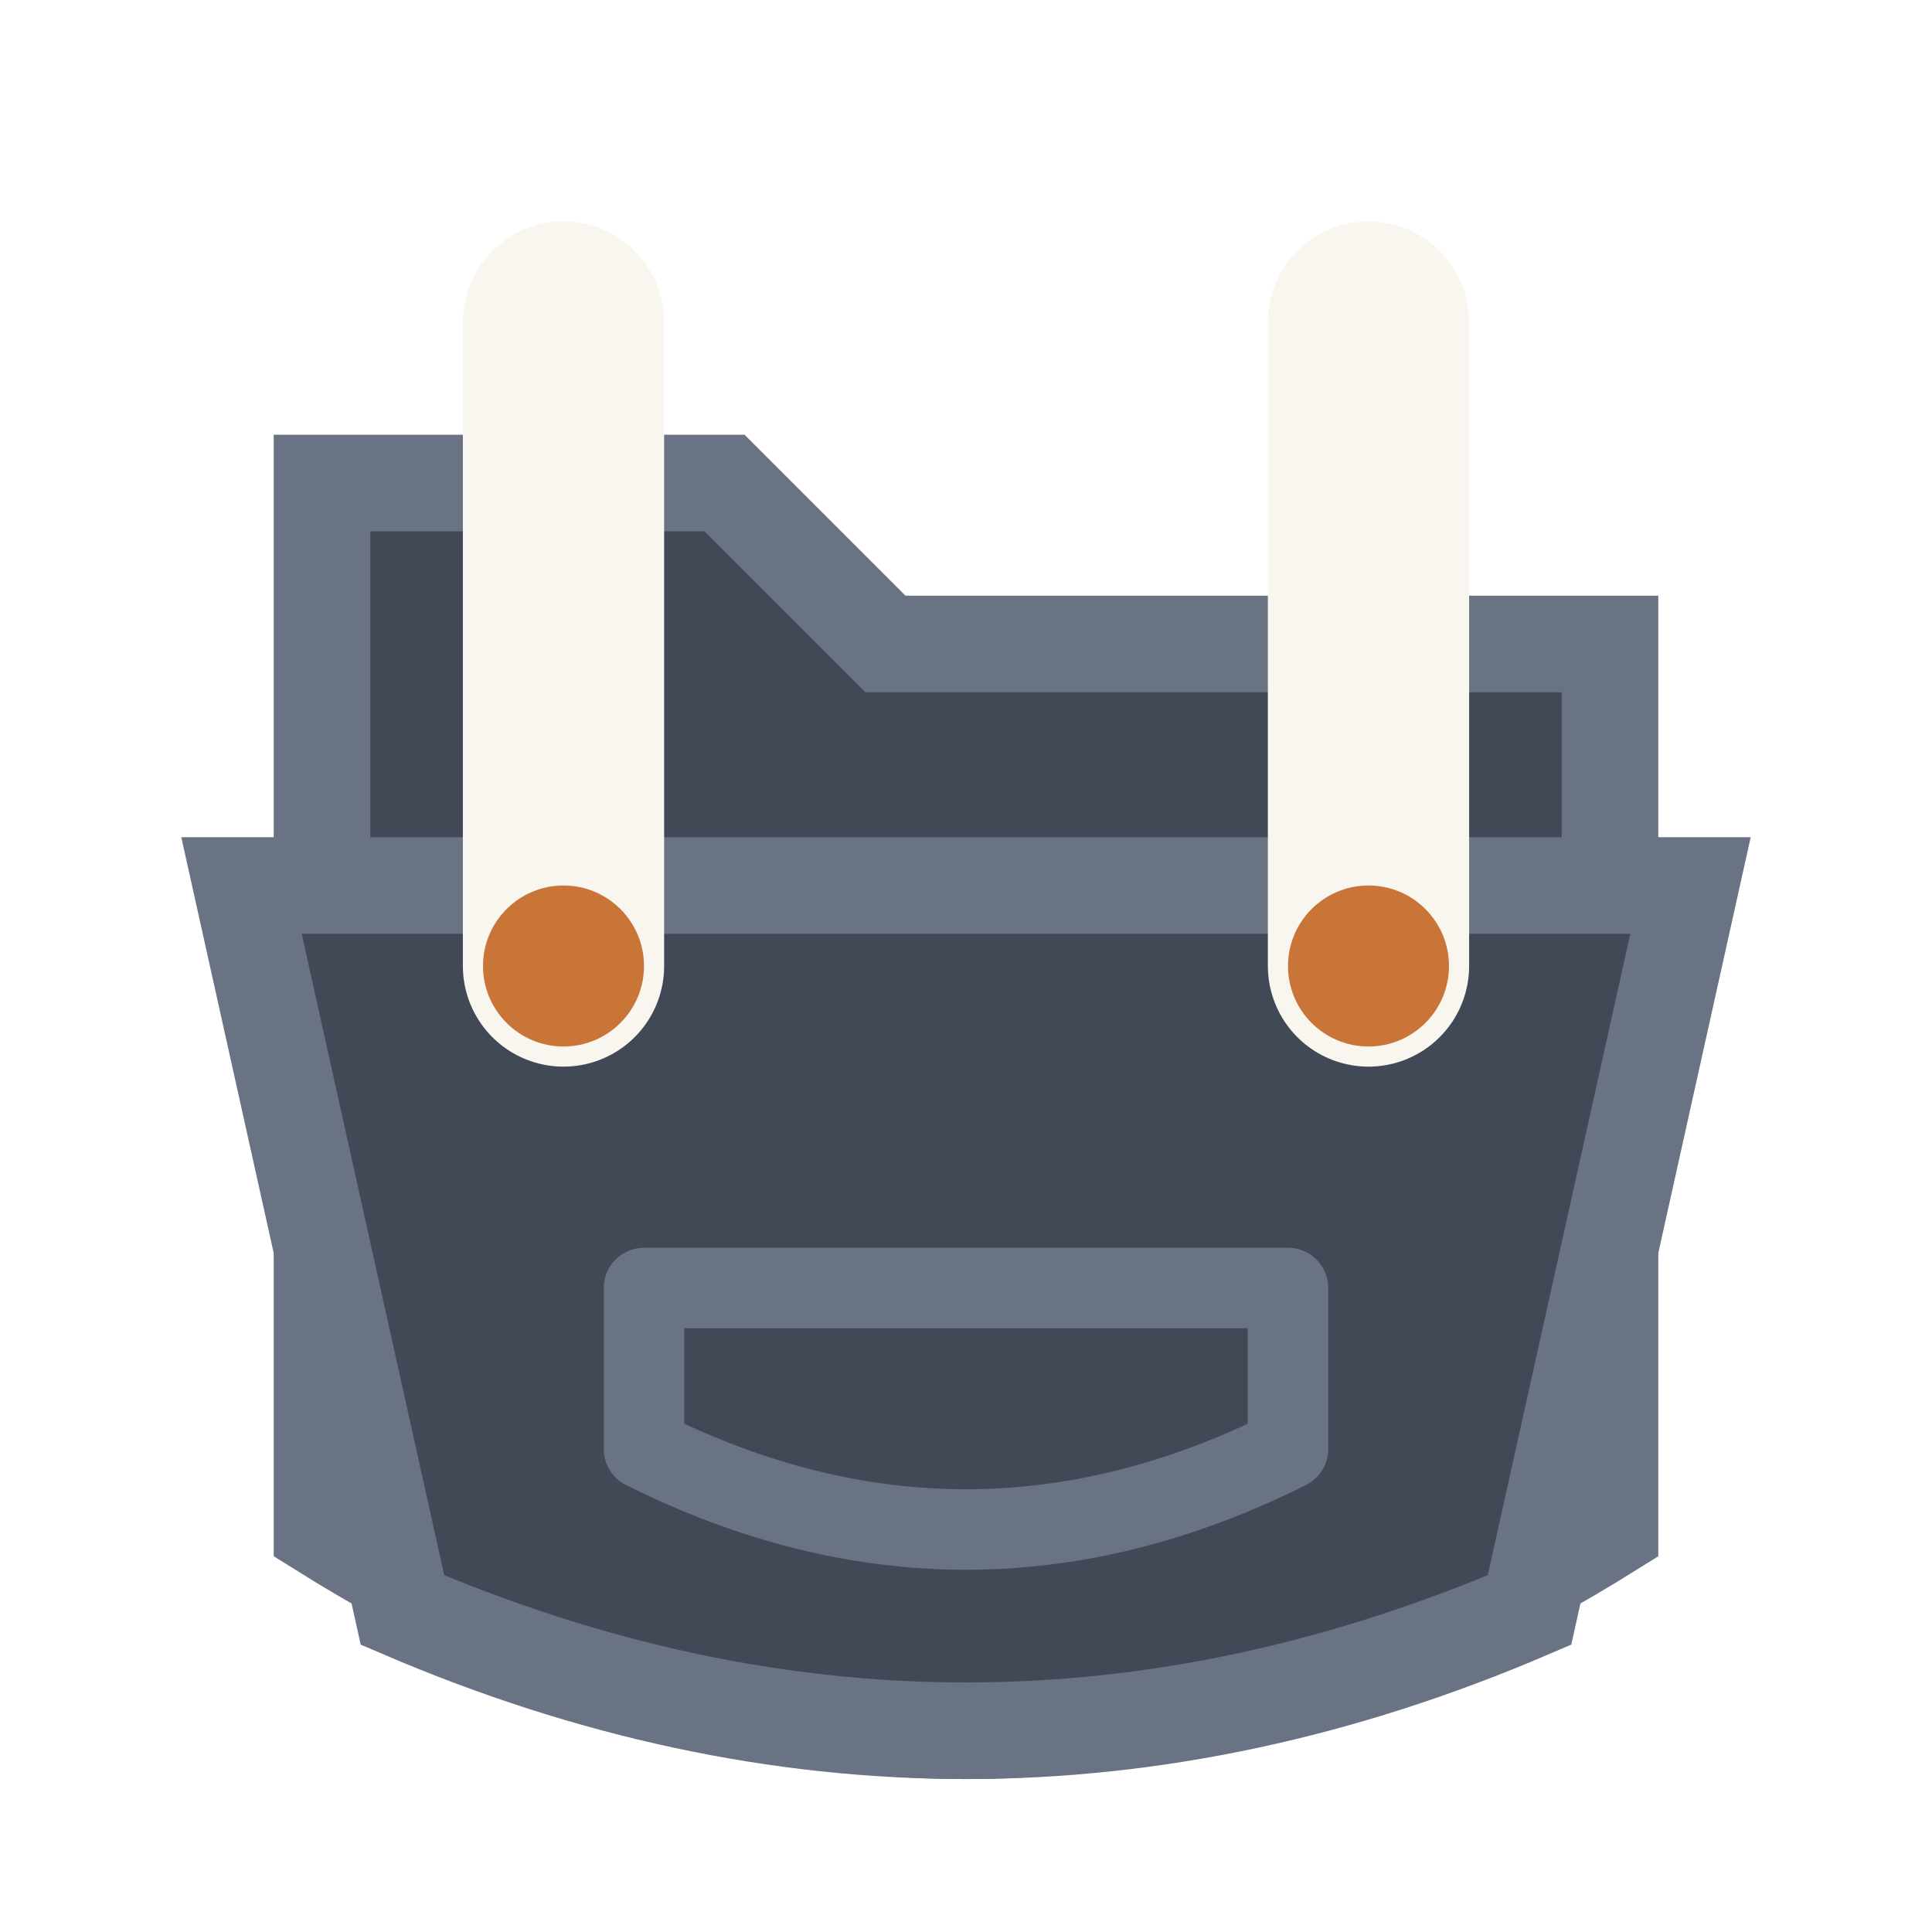
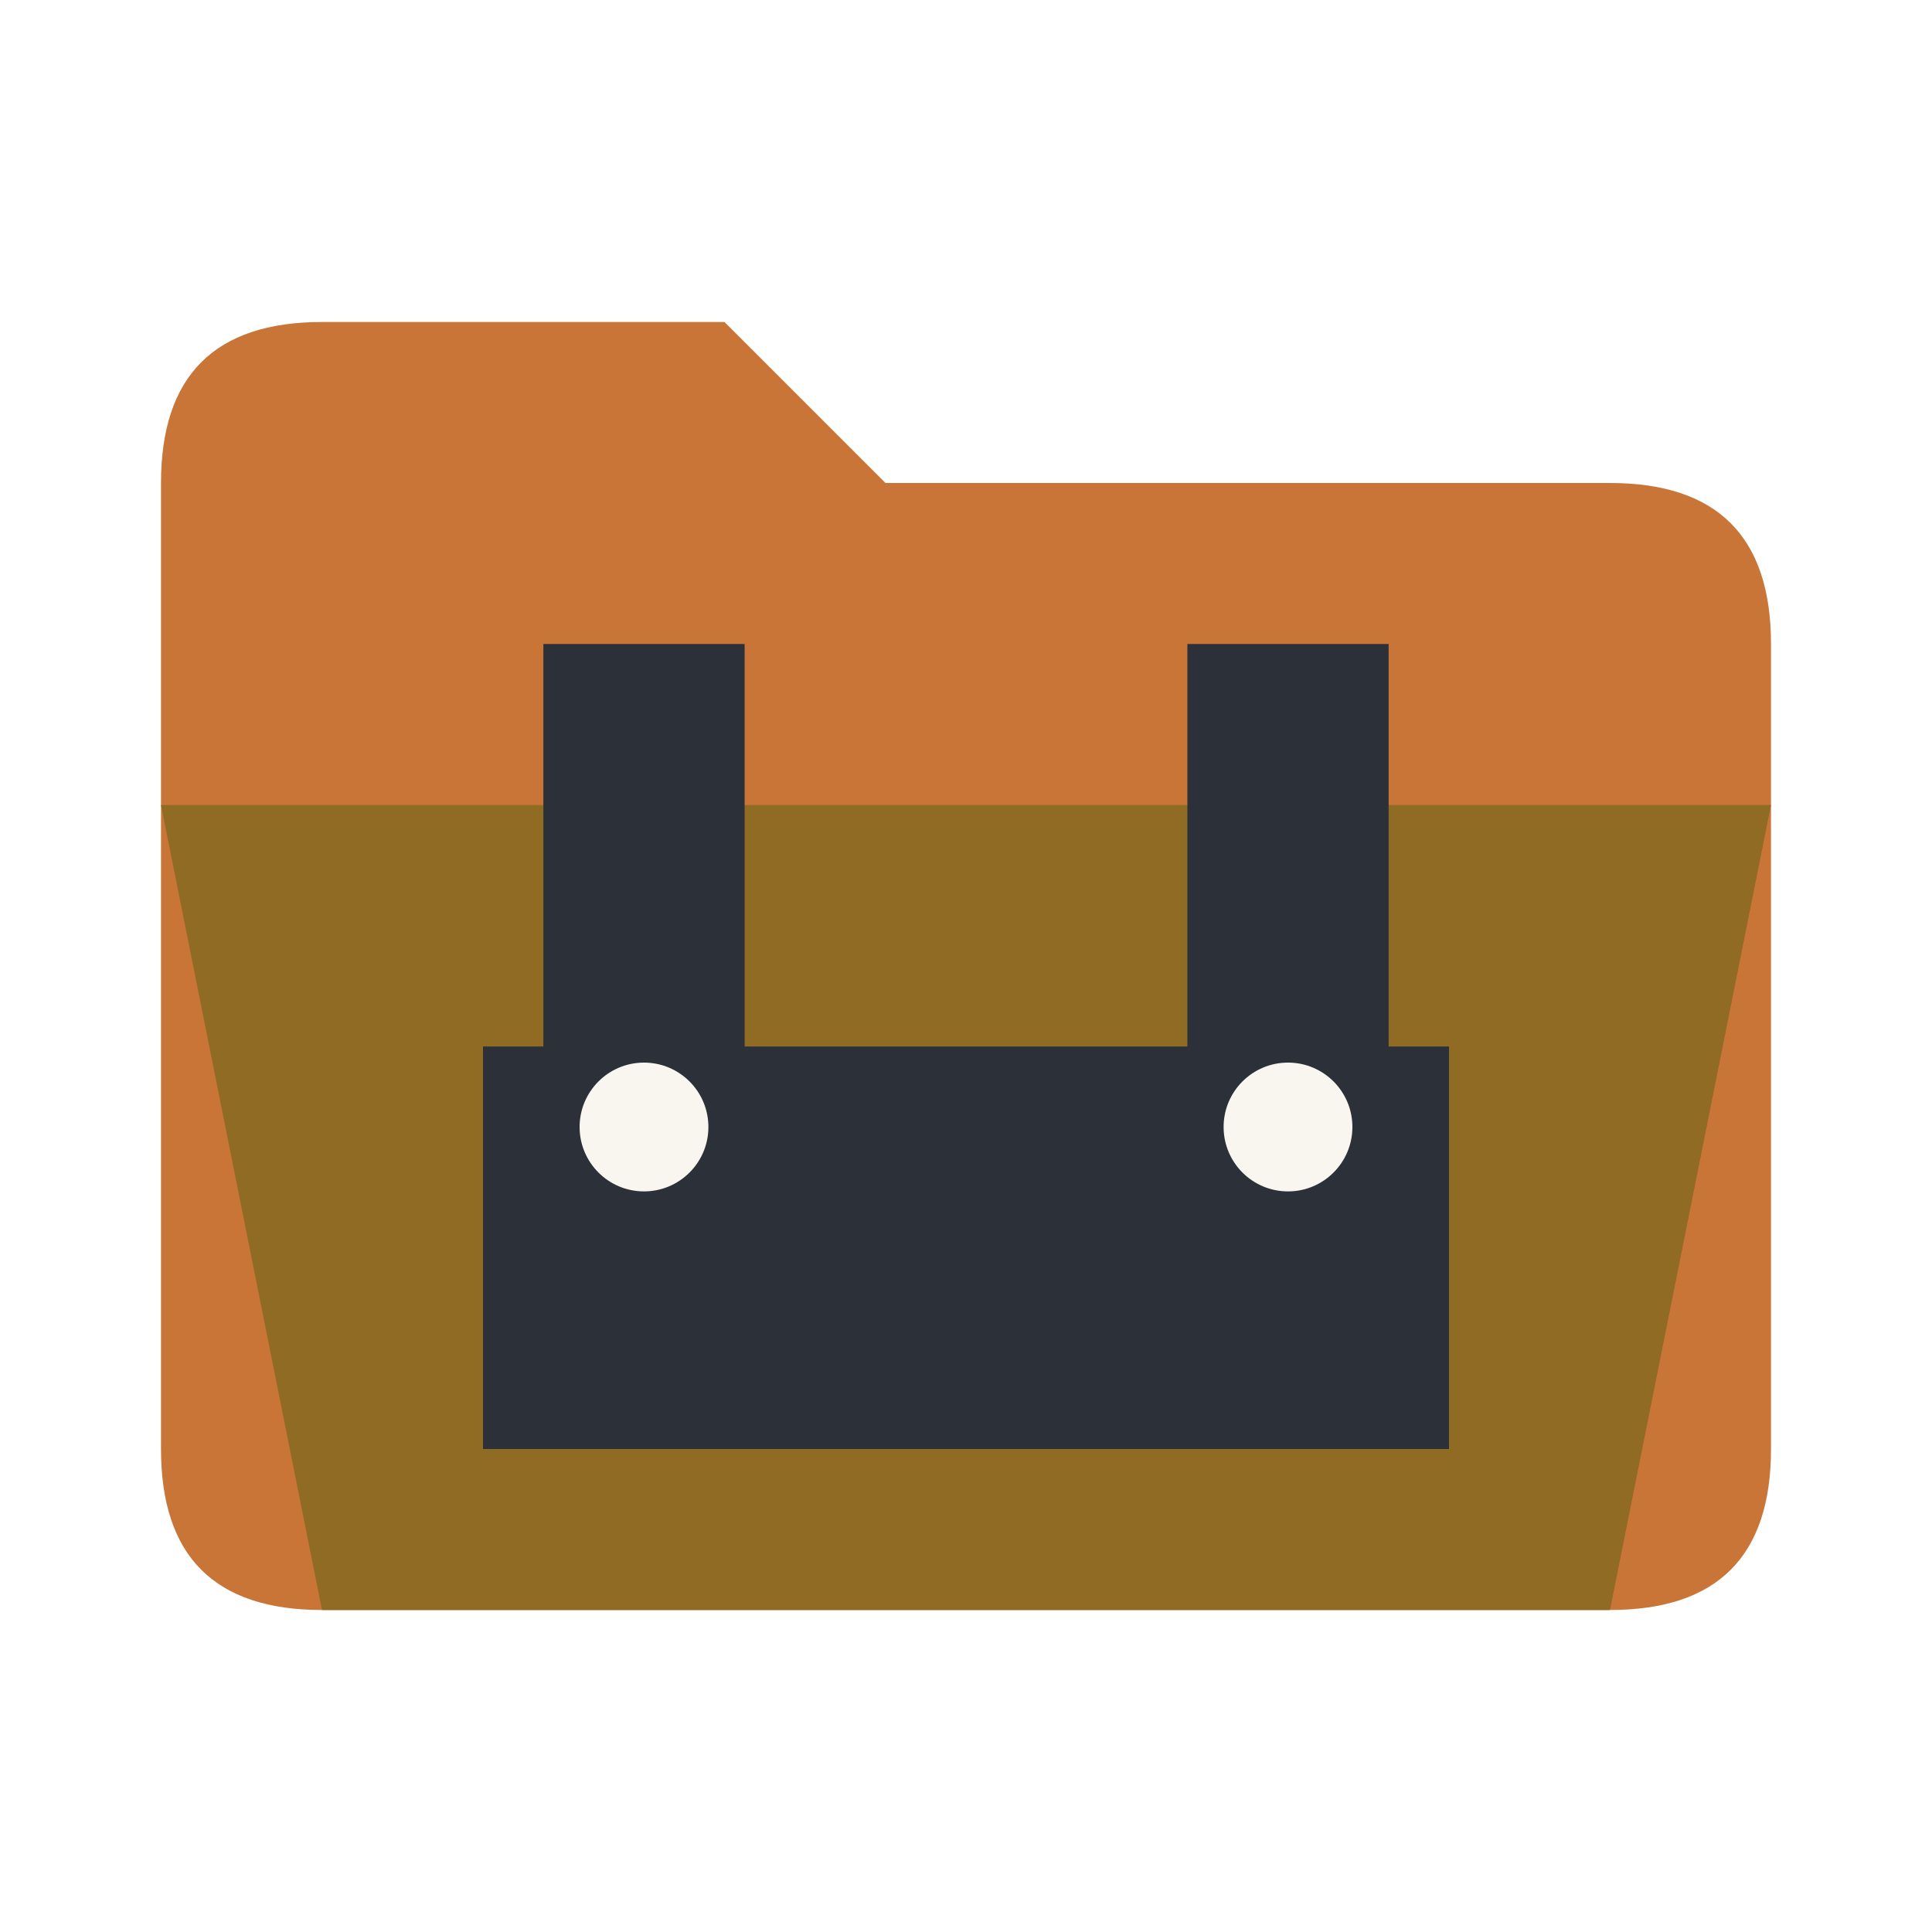
<svg xmlns="http://www.w3.org/2000/svg" width="24" height="24" viewBox="0 0 24 24">
-   <path d="M4 6H9L11 8H20V19Q12 24 4 19Z" fill="#424956" stroke="#697383" stroke-width="1.2" />
-   <path d="M3 11H21L19 20Q12 23 5 20Z" fill="#424956" stroke="#697383" stroke-width="1.2" />
-   <path d="M7 4V12M17 4V12" stroke="#F9F6EF" stroke-width="2.5" stroke-linecap="round" />
-   <circle cx="7" cy="12" r="1" fill="#C97537" />
-   <circle cx="17" cy="12" r="1" fill="#C97537" />
-   <path d="M8 16H16V18Q12 20 8 18Z" fill="none" stroke="#697383" stroke-width="1" stroke-linecap="round" stroke-linejoin="round" />
+   <path d="M2 6Q2 4 4 4H9L11 6H20Q22 6 22 8V18Q22 20 20 20H4Q2 20 2 18Z" fill="#C97537" />
+   <path d="M2 10H22L20 20H4Z" fill="#8F6B23" />
+   <path d="M8 8V17M16 8V17" stroke="#2B3039" stroke-width="2.5" />
+   <path d="M6 13H18V18H6Z" fill="#2B3039" />
+   <circle cx="8" cy="14" r=".8" fill="#F9F6EF" />
+   <circle cx="16" cy="14" r=".8" fill="#F9F6EF" />
</svg>
